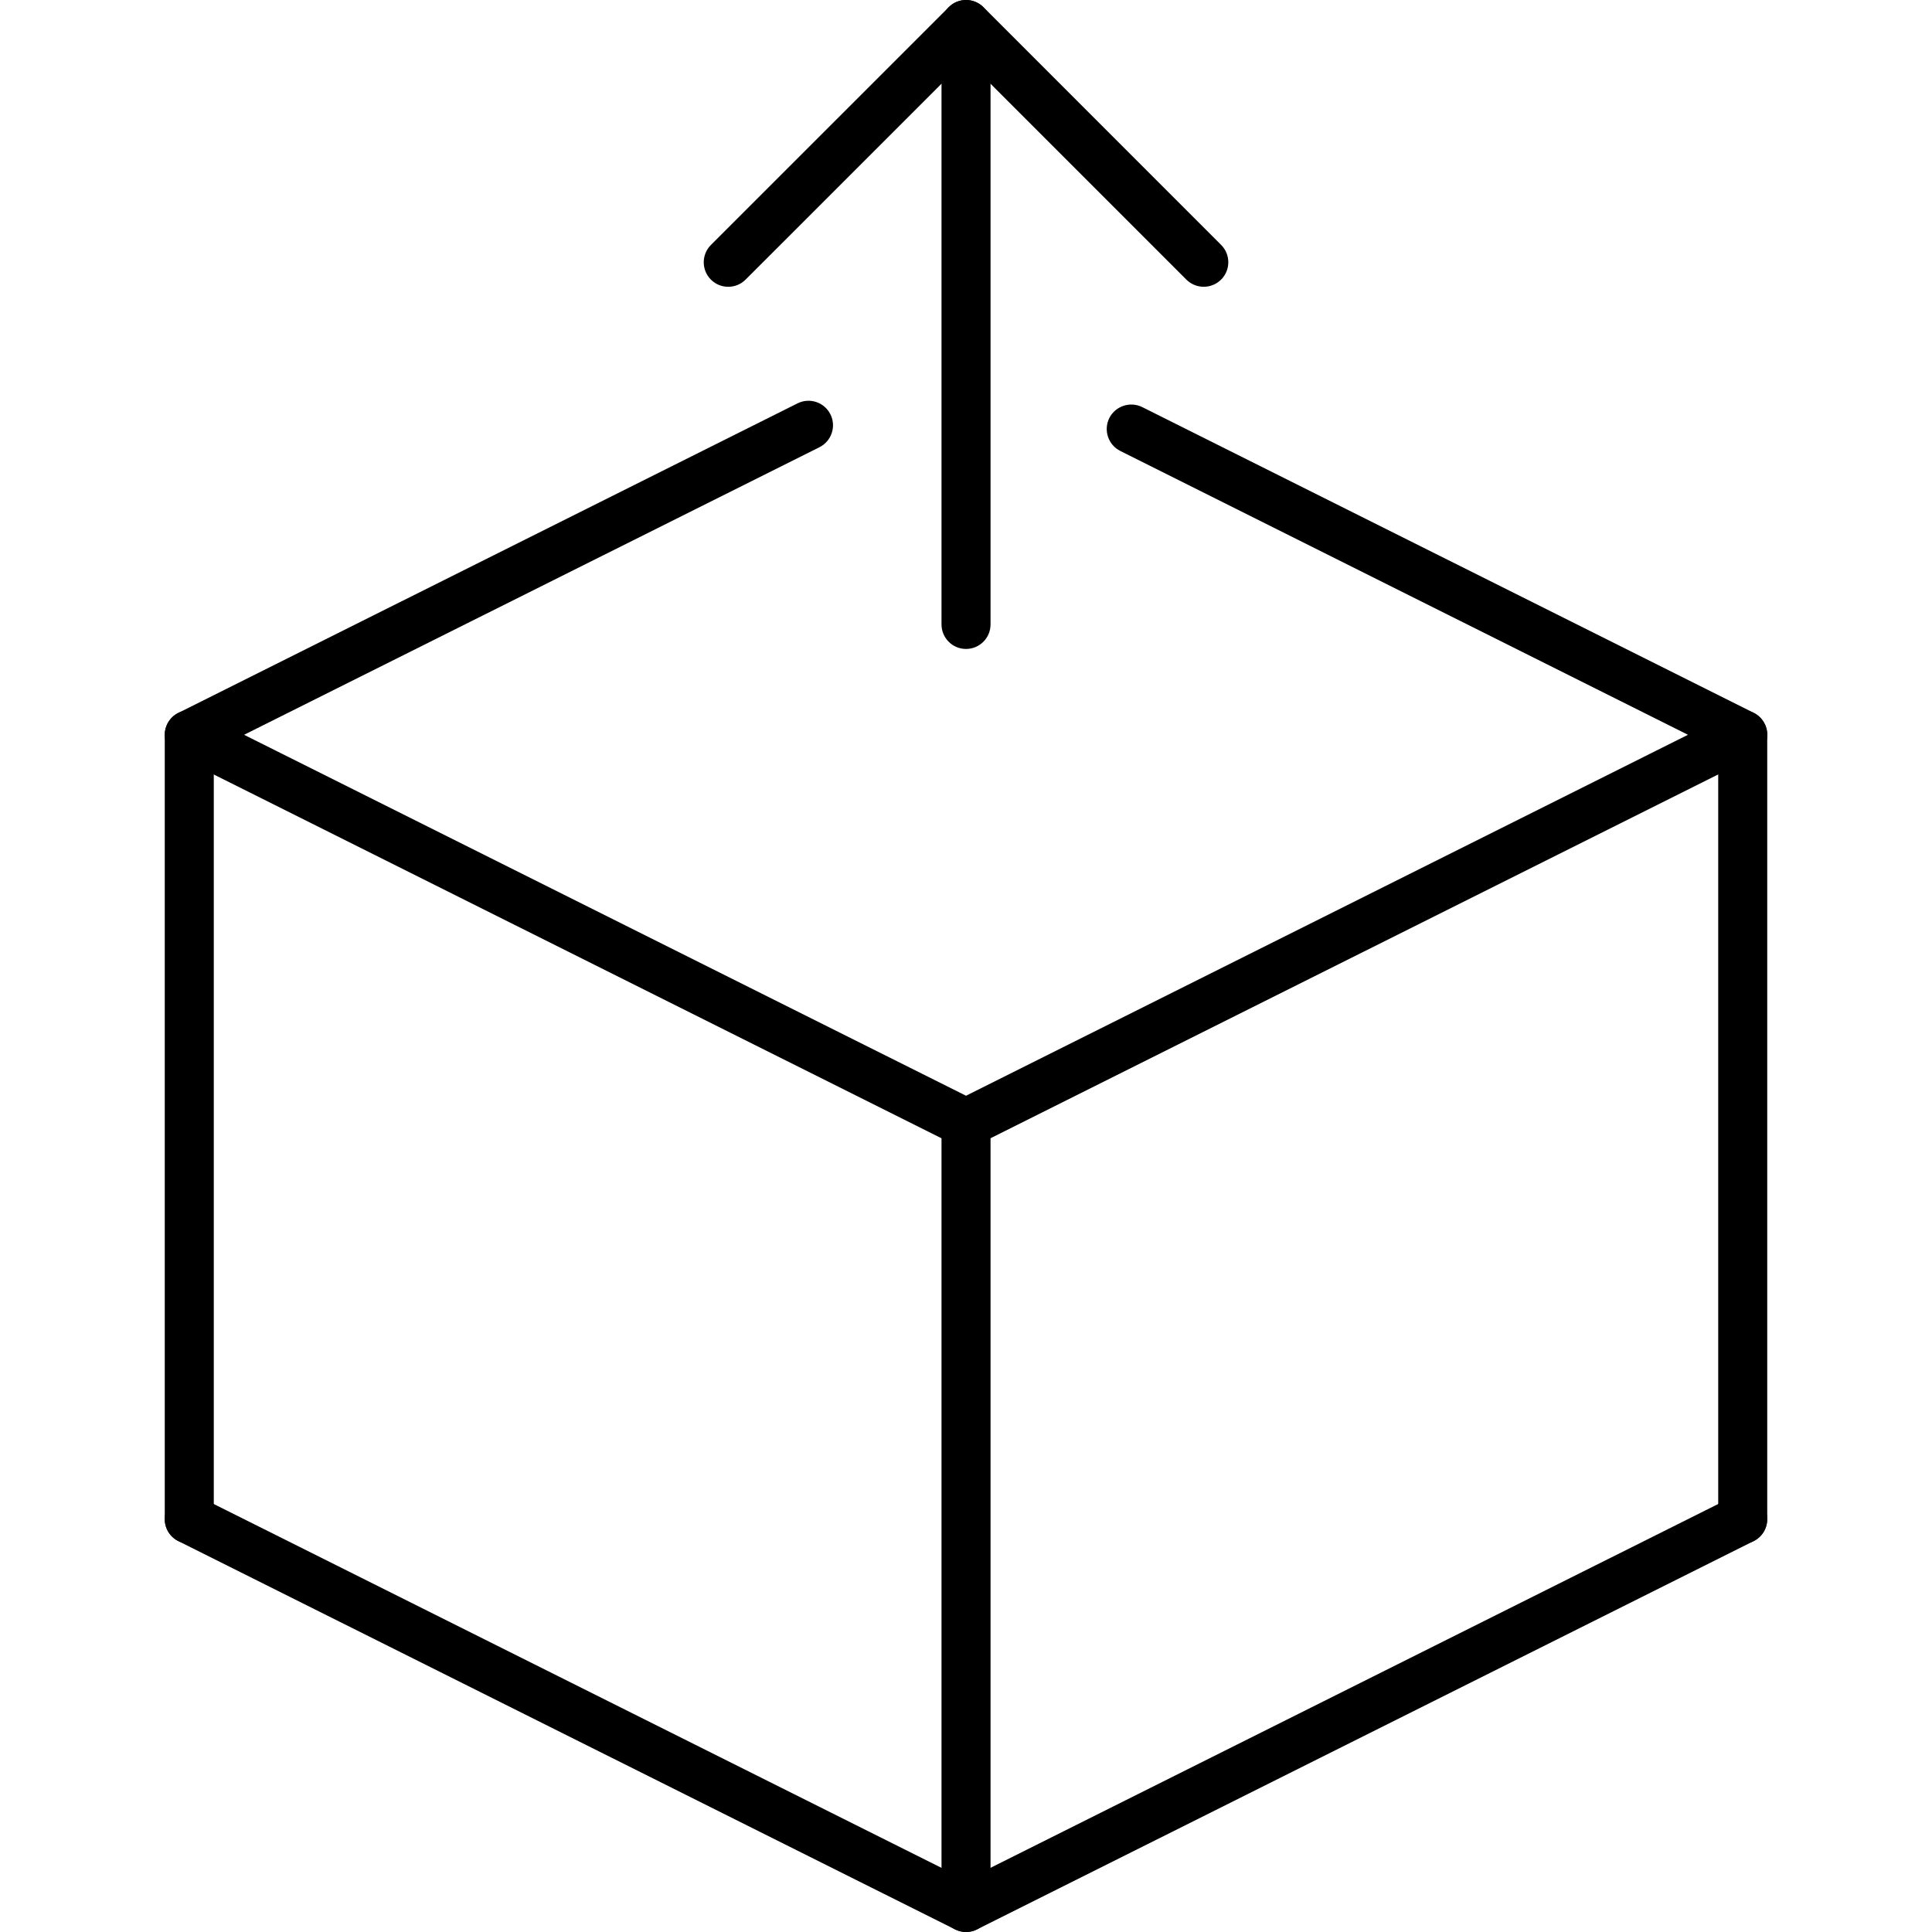
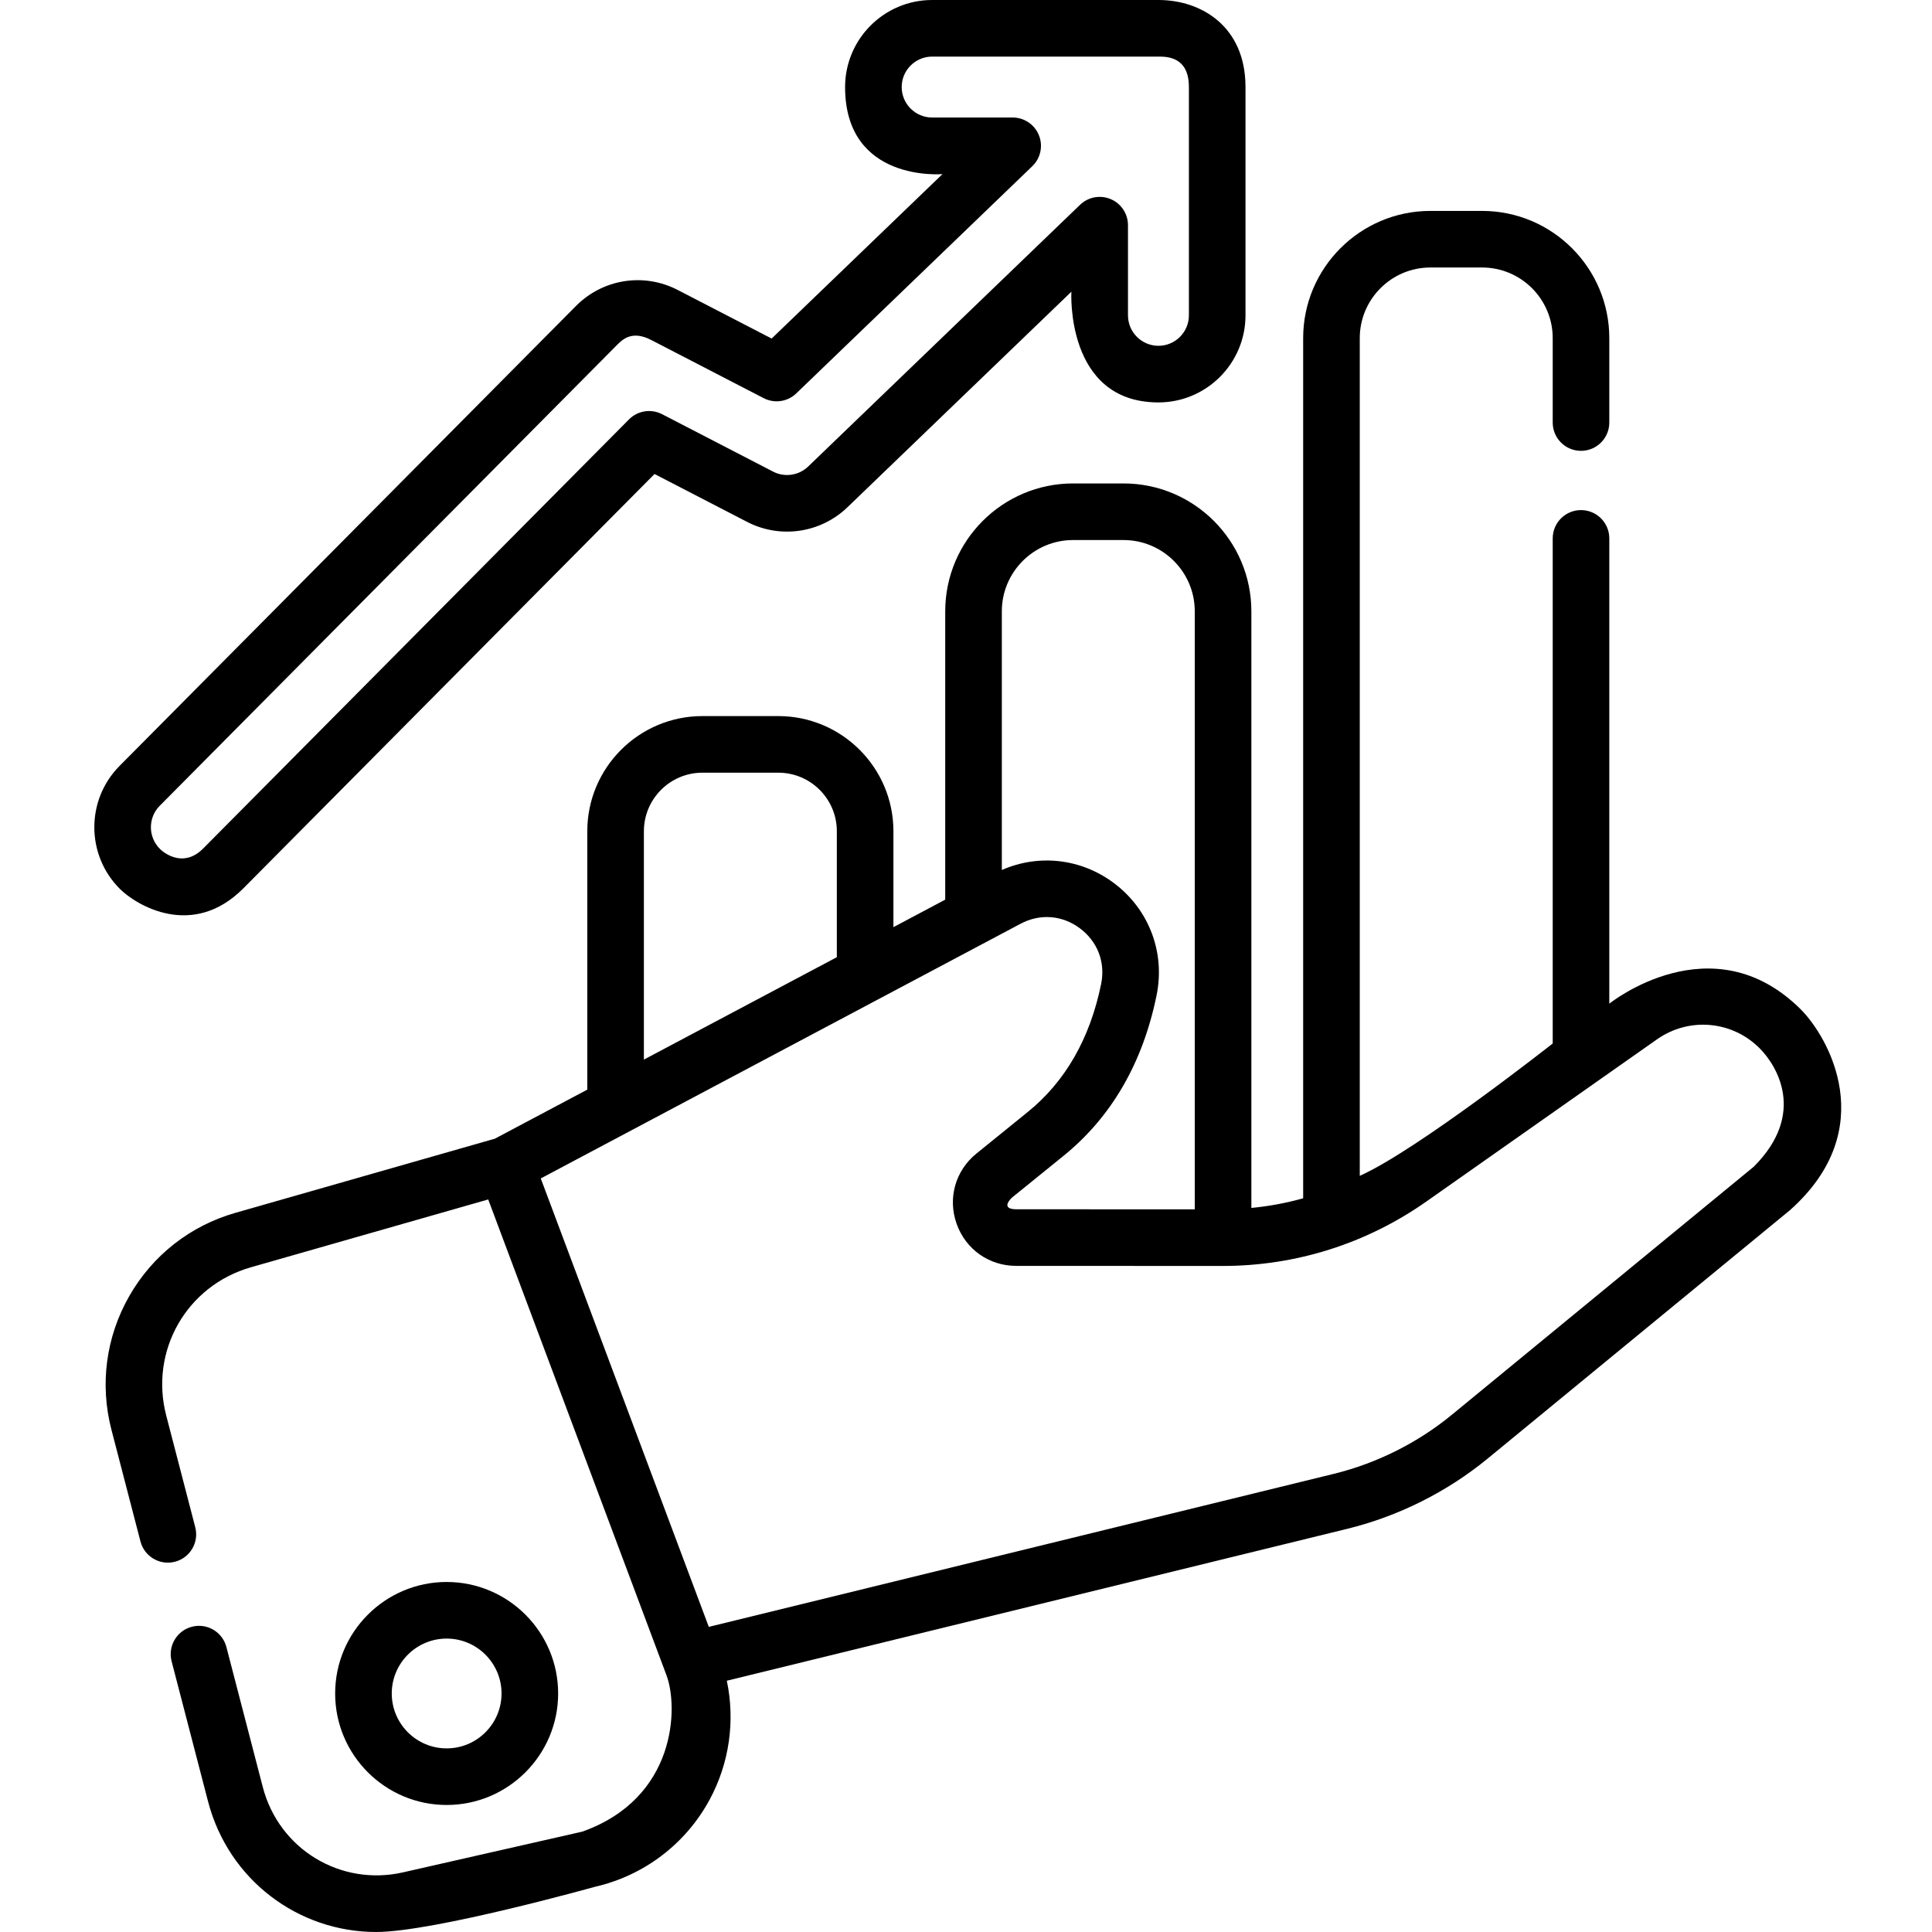
- <svg xmlns="http://www.w3.org/2000/svg" version="1.1" id="Capa_1" x="0px" y="0px" viewBox="0 0 39.411 39.411" style="enable-background:new 0 0 39.411 39.411;" xml:space="preserve">
-   <g>
-     <g>
-       <g>
-         <path d="M19.706,23.411c-0.076,0-0.153-0.018-0.224-0.053L3.637,15.437c-0.169-0.085-0.276-0.258-0.276-0.447     s0.107-0.362,0.276-0.447l12.632-6.315c0.247-0.123,0.547-0.024,0.671,0.224c0.123,0.247,0.023,0.547-0.224,0.671L4.979,14.989     l14.727,7.363l14.727-7.363l-11.58-5.79c-0.247-0.124-0.347-0.424-0.224-0.671c0.125-0.247,0.425-0.345,0.671-0.224l12.475,6.237     c0.169,0.085,0.276,0.258,0.276,0.447s-0.107,0.362-0.276,0.447l-15.845,7.922C19.859,23.394,19.782,23.411,19.706,23.411z" />
-         <path d="M19.706,39.411c-0.076,0-0.153-0.018-0.224-0.053L3.637,31.437c-0.247-0.124-0.347-0.424-0.224-0.671     c0.125-0.247,0.424-0.345,0.671-0.224l15.621,7.81l15.621-7.81c0.248-0.122,0.547-0.023,0.671,0.224     c0.123,0.247,0.023,0.547-0.224,0.671l-15.845,7.922C19.859,39.394,19.782,39.411,19.706,39.411z" />
-         <path d="M35.55,31.489c-0.276,0-0.5-0.224-0.5-0.5v-16c0-0.276,0.224-0.5,0.5-0.5s0.5,0.224,0.5,0.5v16     C36.05,31.266,35.827,31.489,35.55,31.489z" />
-         <path d="M19.706,39.411c-0.276,0-0.5-0.224-0.5-0.5v-16c0-0.276,0.224-0.5,0.5-0.5s0.5,0.224,0.5,0.5v16     C20.206,39.188,19.982,39.411,19.706,39.411z" />
-         <path d="M3.861,31.489c-0.276,0-0.5-0.224-0.5-0.5v-16c0-0.276,0.224-0.5,0.5-0.5s0.5,0.224,0.5,0.5v16     C4.361,31.266,4.137,31.489,3.861,31.489z" />
-       </g>
-     </g>
-     <g>
-       <path d="M19.706,13.238c-0.276,0-0.5-0.224-0.5-0.5V0.5c0-0.276,0.224-0.5,0.5-0.5s0.5,0.224,0.5,0.5v12.238    C20.206,13.015,19.982,13.238,19.706,13.238z" />
-       <path d="M24.555,5.85c-0.128,0-0.256-0.049-0.354-0.146l-4.495-4.496l-4.497,4.496c-0.195,0.195-0.512,0.195-0.707,0    s-0.195-0.512,0-0.707l4.851-4.85C19.447,0.053,19.574,0,19.707,0l0,0c0.133,0,0.26,0.053,0.354,0.146l4.849,4.85    c0.195,0.195,0.195,0.512,0,0.707C24.811,5.801,24.683,5.85,24.555,5.85z" />
-     </g>
-   </g>
-   <g>
- </g>
-   <g>
- </g>
-   <g>
- </g>
-   <g>
- </g>
-   <g>
- </g>
-   <g>
- </g>
-   <g>
- </g>
-   <g>
- </g>
-   <g>
- </g>
-   <g>
- </g>
-   <g>
- </g>
-   <g>
- </g>
-   <g>
- </g>
-   <g>
- </g>
-   <g>
- </g>
+ <svg xmlns="http://www.w3.org/2000/svg" height="511pt" viewBox="-24 0 511 511.997" width="511pt">
+   <path d="m452.707 267.48c-23.527-23.422-50.727-1.5-50.727-1.5v-123.301c0-4.141-3.355-7.5-7.496-7.5-4.145 0-7.5 3.359-7.5 7.5v133.852s-35.762 28.191-51.133 35.082v-222.008c0-10.32 8.395-18.715 18.715-18.715h13.703c10.32 0 18.715 8.395 18.715 18.715v22.371c0 4.145 3.355 7.5 7.5 7.5 4.141 0 7.496-3.355 7.496-7.5v-22.371c0-18.59-15.121-33.711-33.711-33.711h-13.703c-18.59 0-33.715 15.121-33.715 33.711v227.953c-4.473 1.254-9.062 2.105-13.727 2.555v-158.113c0-18.684-15.199-33.883-33.879-33.883h-13.371c-18.68 0-33.879 15.199-33.879 33.883v76.414l-13.73 7.289v-25.43c0-16.82-13.684-30.504-30.5-30.504h-20.125c-16.82 0-30.5 13.684-30.5 30.504v68.492l-24.488 12.996-68.766 19.652c-11.965 3.418-21.957 11.254-28.129 22.059-6.176 10.809-7.852 23.395-4.719 35.438l7.691 29.594c1.039 4.008 5.133 6.41 9.145 5.371 4.008-1.043 6.414-5.137 5.371-9.148l-7.691-29.59c-4.461-17.164 5.402-34.43 22.457-39.301l62.871-17.969 47.254 126.117c3.164 8.445 2.664 32.539-22.332 41.418l-47.512 10.793c-16.559 3.758-32.875-6.168-37.148-22.605l-9.645-37.113c-1.043-4.008-5.137-6.414-9.145-5.375-4.012 1.043-6.414 5.137-5.375 9.148l9.648 37.117c5.422 20.852 23.945 34.629 44.566 34.629 15.152 0 57.934-11.969 57.934-11.969 13.02-2.953 24.121-11.391 30.453-23.141 5.227-9.695 6.777-20.852 4.535-31.48l164.375-40.242c13.594-3.332 26.5-9.789 37.312-18.676l79.992-65.727c24.387-21.629 10.082-46.145 2.91-53.281zm-192.832-124.363h13.371c10.41 0 18.879 8.473 18.879 18.883v158.488l-47.324-.02c-4.348-.039-1.34-2.91-1.102-3.105l13.629-11.039c12.715-10.301 21.02-24.621 24.68-42.57 2.324-11.387-2.02-22.785-11.328-29.746-8.695-6.5-19.879-7.75-29.684-3.453v-68.555c0-10.41 8.469-18.883 18.879-18.883zm-113.734 77.156c0-8.547 6.953-15.504 15.5-15.504h20.125c8.547 0 15.504 6.957 15.504 15.504v33.391l-51.133 27.141v-60.531zm294.137 88.902-79.996 65.727c-9.086 7.469-19.93 12.895-31.355 15.691l-165.586 40.543-44.531-118.84 127.148-67.492c5.168-2.746 11.055-2.289 15.738 1.215 4.684 3.504 6.785 9.012 5.617 14.738-2.949 14.449-9.484 25.859-19.426 33.91l-13.629 11.043c-5.586 4.523-7.645 11.824-5.246 18.602 2.398 6.773 8.594 11.156 15.781 11.156l54.645.023h.039c19.453 0 38.148-5.914 54.062-17.105l61.07-42.945c8.551-6.016 20.062-4.953 27.367 2.523 4.207 4.297 12.441 17.066-1.699 31.211zm0 0" />
+   <path d="m123.414 448.789c0-16.293-13.254-29.551-29.547-29.551-16.293 0-29.547 13.258-29.547 29.551 0 16.289 13.254 29.547 29.547 29.547 16.293 0 29.547-13.258 29.547-29.547zm-44.094 0c0-8.023 6.523-14.551 14.547-14.551 8.02 0 14.547 6.527 14.547 14.551 0 8.02-6.523 14.547-14.547 14.547-8.023 0-14.547-6.527-14.547-14.547zm0 0" />
+   <path d="m39.934 235.48 109.023-109.863 24.523 12.684c8.785 4.543 19.477 2.988 26.602-3.871l59.344-57.125s-1.633 29.34 23.074 29.34c12.719 0 23.07-10.352 23.07-23.074v-60.5c0-.07-.004-.145-.004-.219-.082-15.785-11.625-22.852-23.066-22.852h-59.973c-12.723 0-23.07 10.352-23.07 23.07 0 25.359 25.809 23.07 25.809 23.07l-45.273 43.578-24.879-12.867c-8.996-4.656-19.836-2.949-26.977 4.238l-120.953 121.887c-8.961 9.031-8.906 23.668.125 32.629 4.352 4.316 19.211 13.289 32.625-.125zm-22.105-21.938 120.953-121.887c1.562-1.57 4.07-4.32 9.441-1.48l29.652 15.336c2.855 1.477 6.332.973 8.648-1.258l62.547-60.207c2.203-2.121 2.898-5.371 1.754-8.207-1.145-2.84-3.895-4.695-6.957-4.695h-21.34c-4.449 0-8.07-3.621-8.07-8.074 0-4.449 3.621-8.07 8.07-8.07h59.973c2.207 0 8.066 0 8.066 8.023 0 .066.004.133.004.203v60.344c0 4.449-3.621 8.07-8.07 8.07-4.453 0-8.074-3.621-8.074-8.07v-23.895c0-3.008-1.797-5.727-4.562-6.902-2.766-1.18-5.969-.586-8.137 1.5l-72.047 69.352c-2.492 2.398-6.234 2.945-9.305 1.355l-29.414-15.215c-2.91-1.504-6.461-.945-8.77 1.379l-112.902 113.77c-4.922 4.922-9.895 1.555-11.418.043-3.156-3.137-3.176-8.258-.043-11.414zm0 0" />
</svg>
